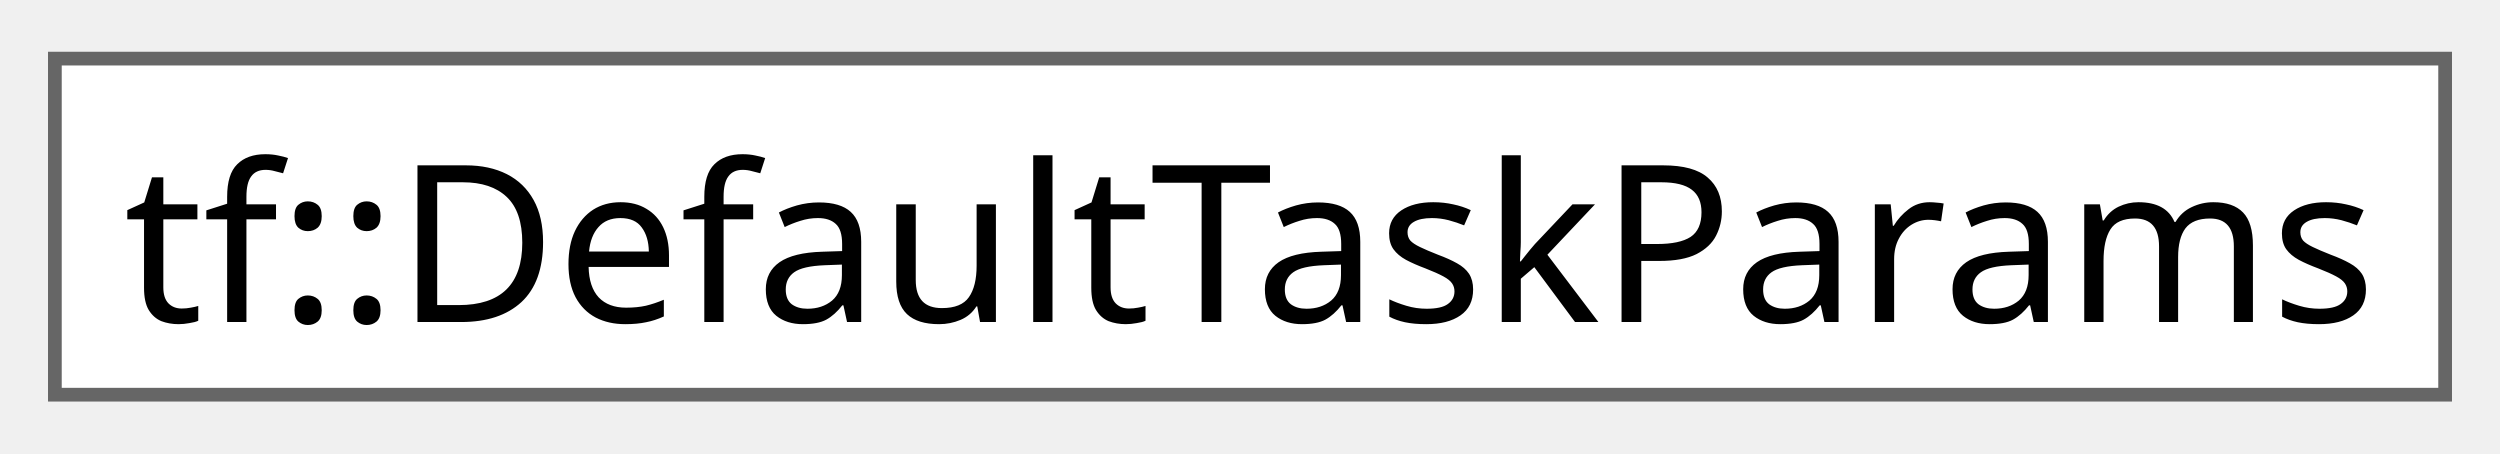
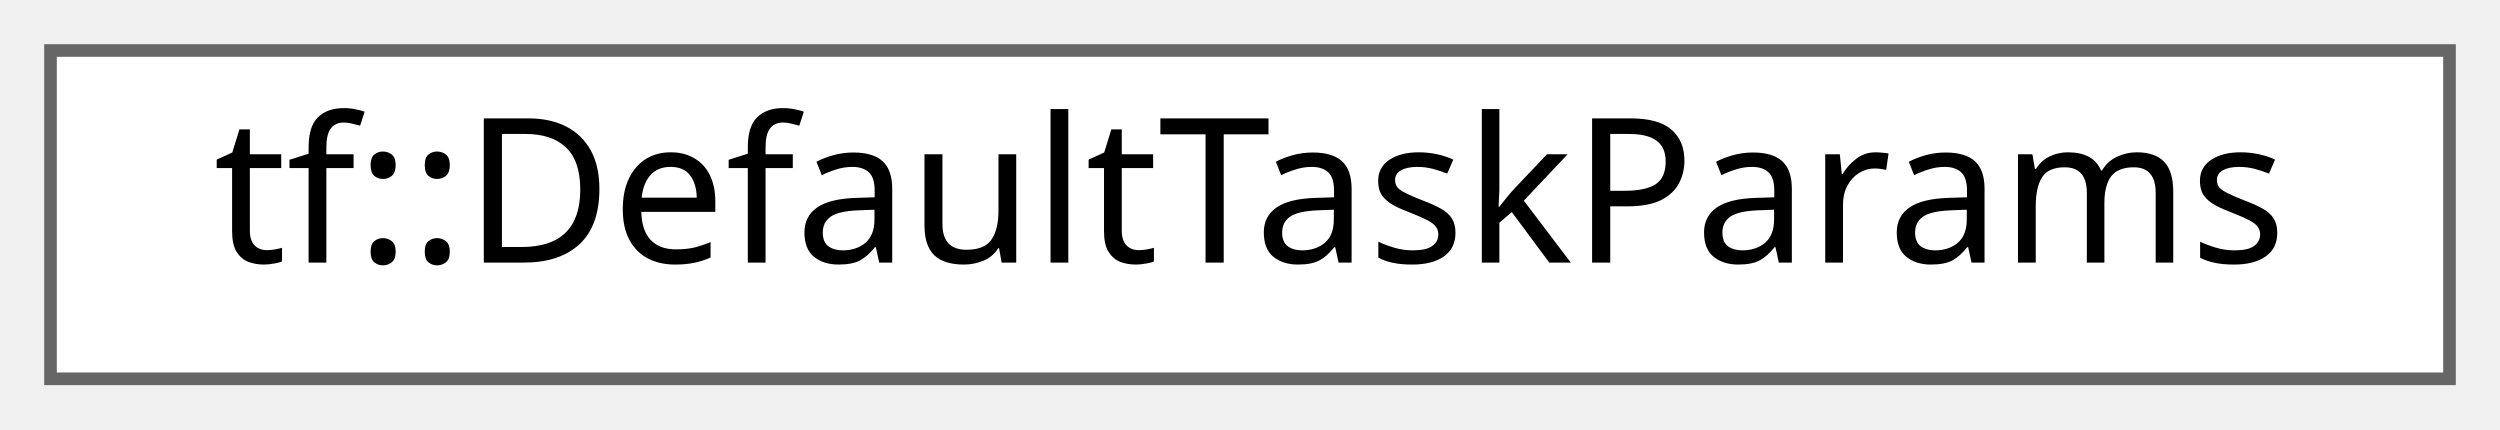
- <svg xmlns="http://www.w3.org/2000/svg" xmlns:xlink="http://www.w3.org/1999/xlink" width="182pt" height="33pt" viewBox="0.00 0.00 182.25 32.50">
-   <g id="graph0" class="graph" transform="scale(1 1) rotate(0) translate(4 28.5)">
+ <svg xmlns="http://www.w3.org/2000/svg" xmlns:xlink="http://www.w3.org/1999/xlink" width="198pt" height="34pt" viewBox="0.00 0.00 198.00 34.00">
+   <g id="graph0" class="graph" transform="scale(1 1) rotate(0) translate(4 30)">
    <g id="Node000000" class="node">
      <g id="a_Node000000">
        <a xlink:href="classtf_1_1DefaultTaskParams.html" target="_top" xlink:title="class to create an empty task parameter for compile-time optimization">
-           <polygon fill="white" stroke="#666666" points="174.25,-24.5 0,-24.5 0,0 174.25,0 174.25,-24.5" />
-           <text text-anchor="middle" x="87.12" y="-5.3" font-family="SourceSansPro" font-size="16.00">tf::DefaultTaskParams</text>
+           <polygon fill="white" stroke="#666666" points="190,-26 0,-26 0,0 190,0 190,-26" />
+           <text text-anchor="middle" x="95" y="-9.2" font-family="SourceSansPro" font-size="16.00">tf::DefaultTaskParams</text>
        </a>
      </g>
    </g>
  </g>
</svg>
